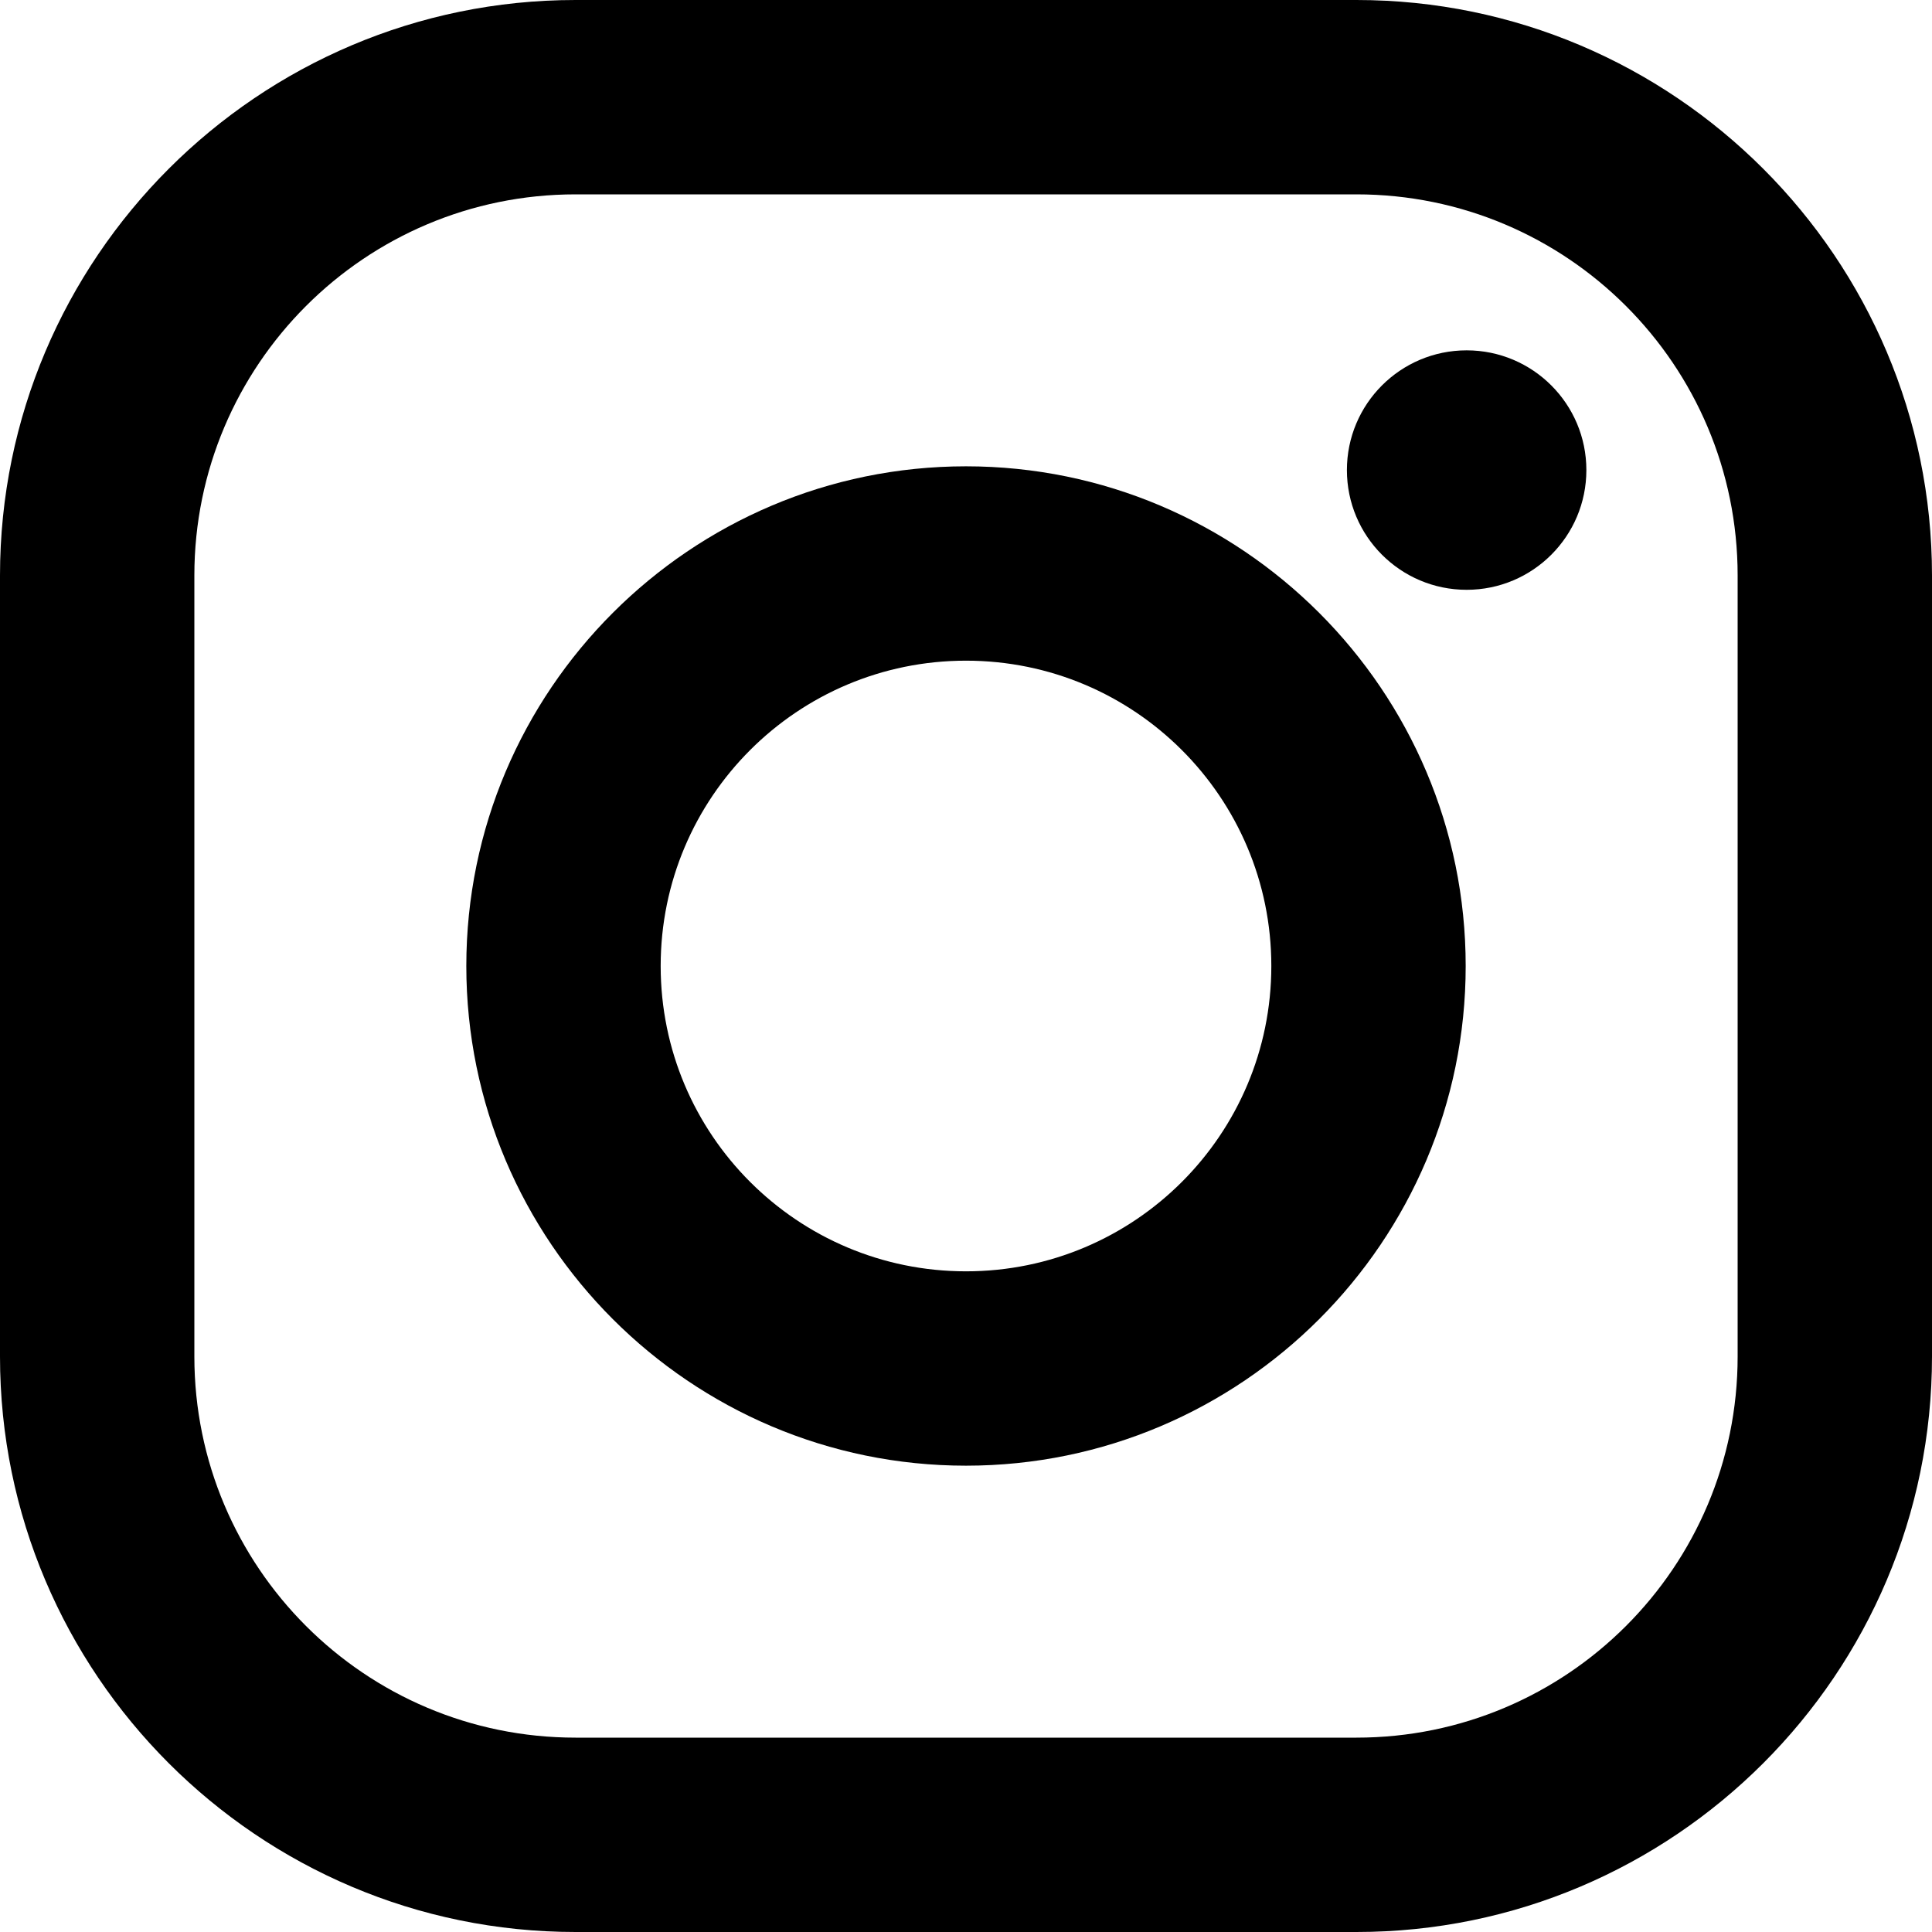
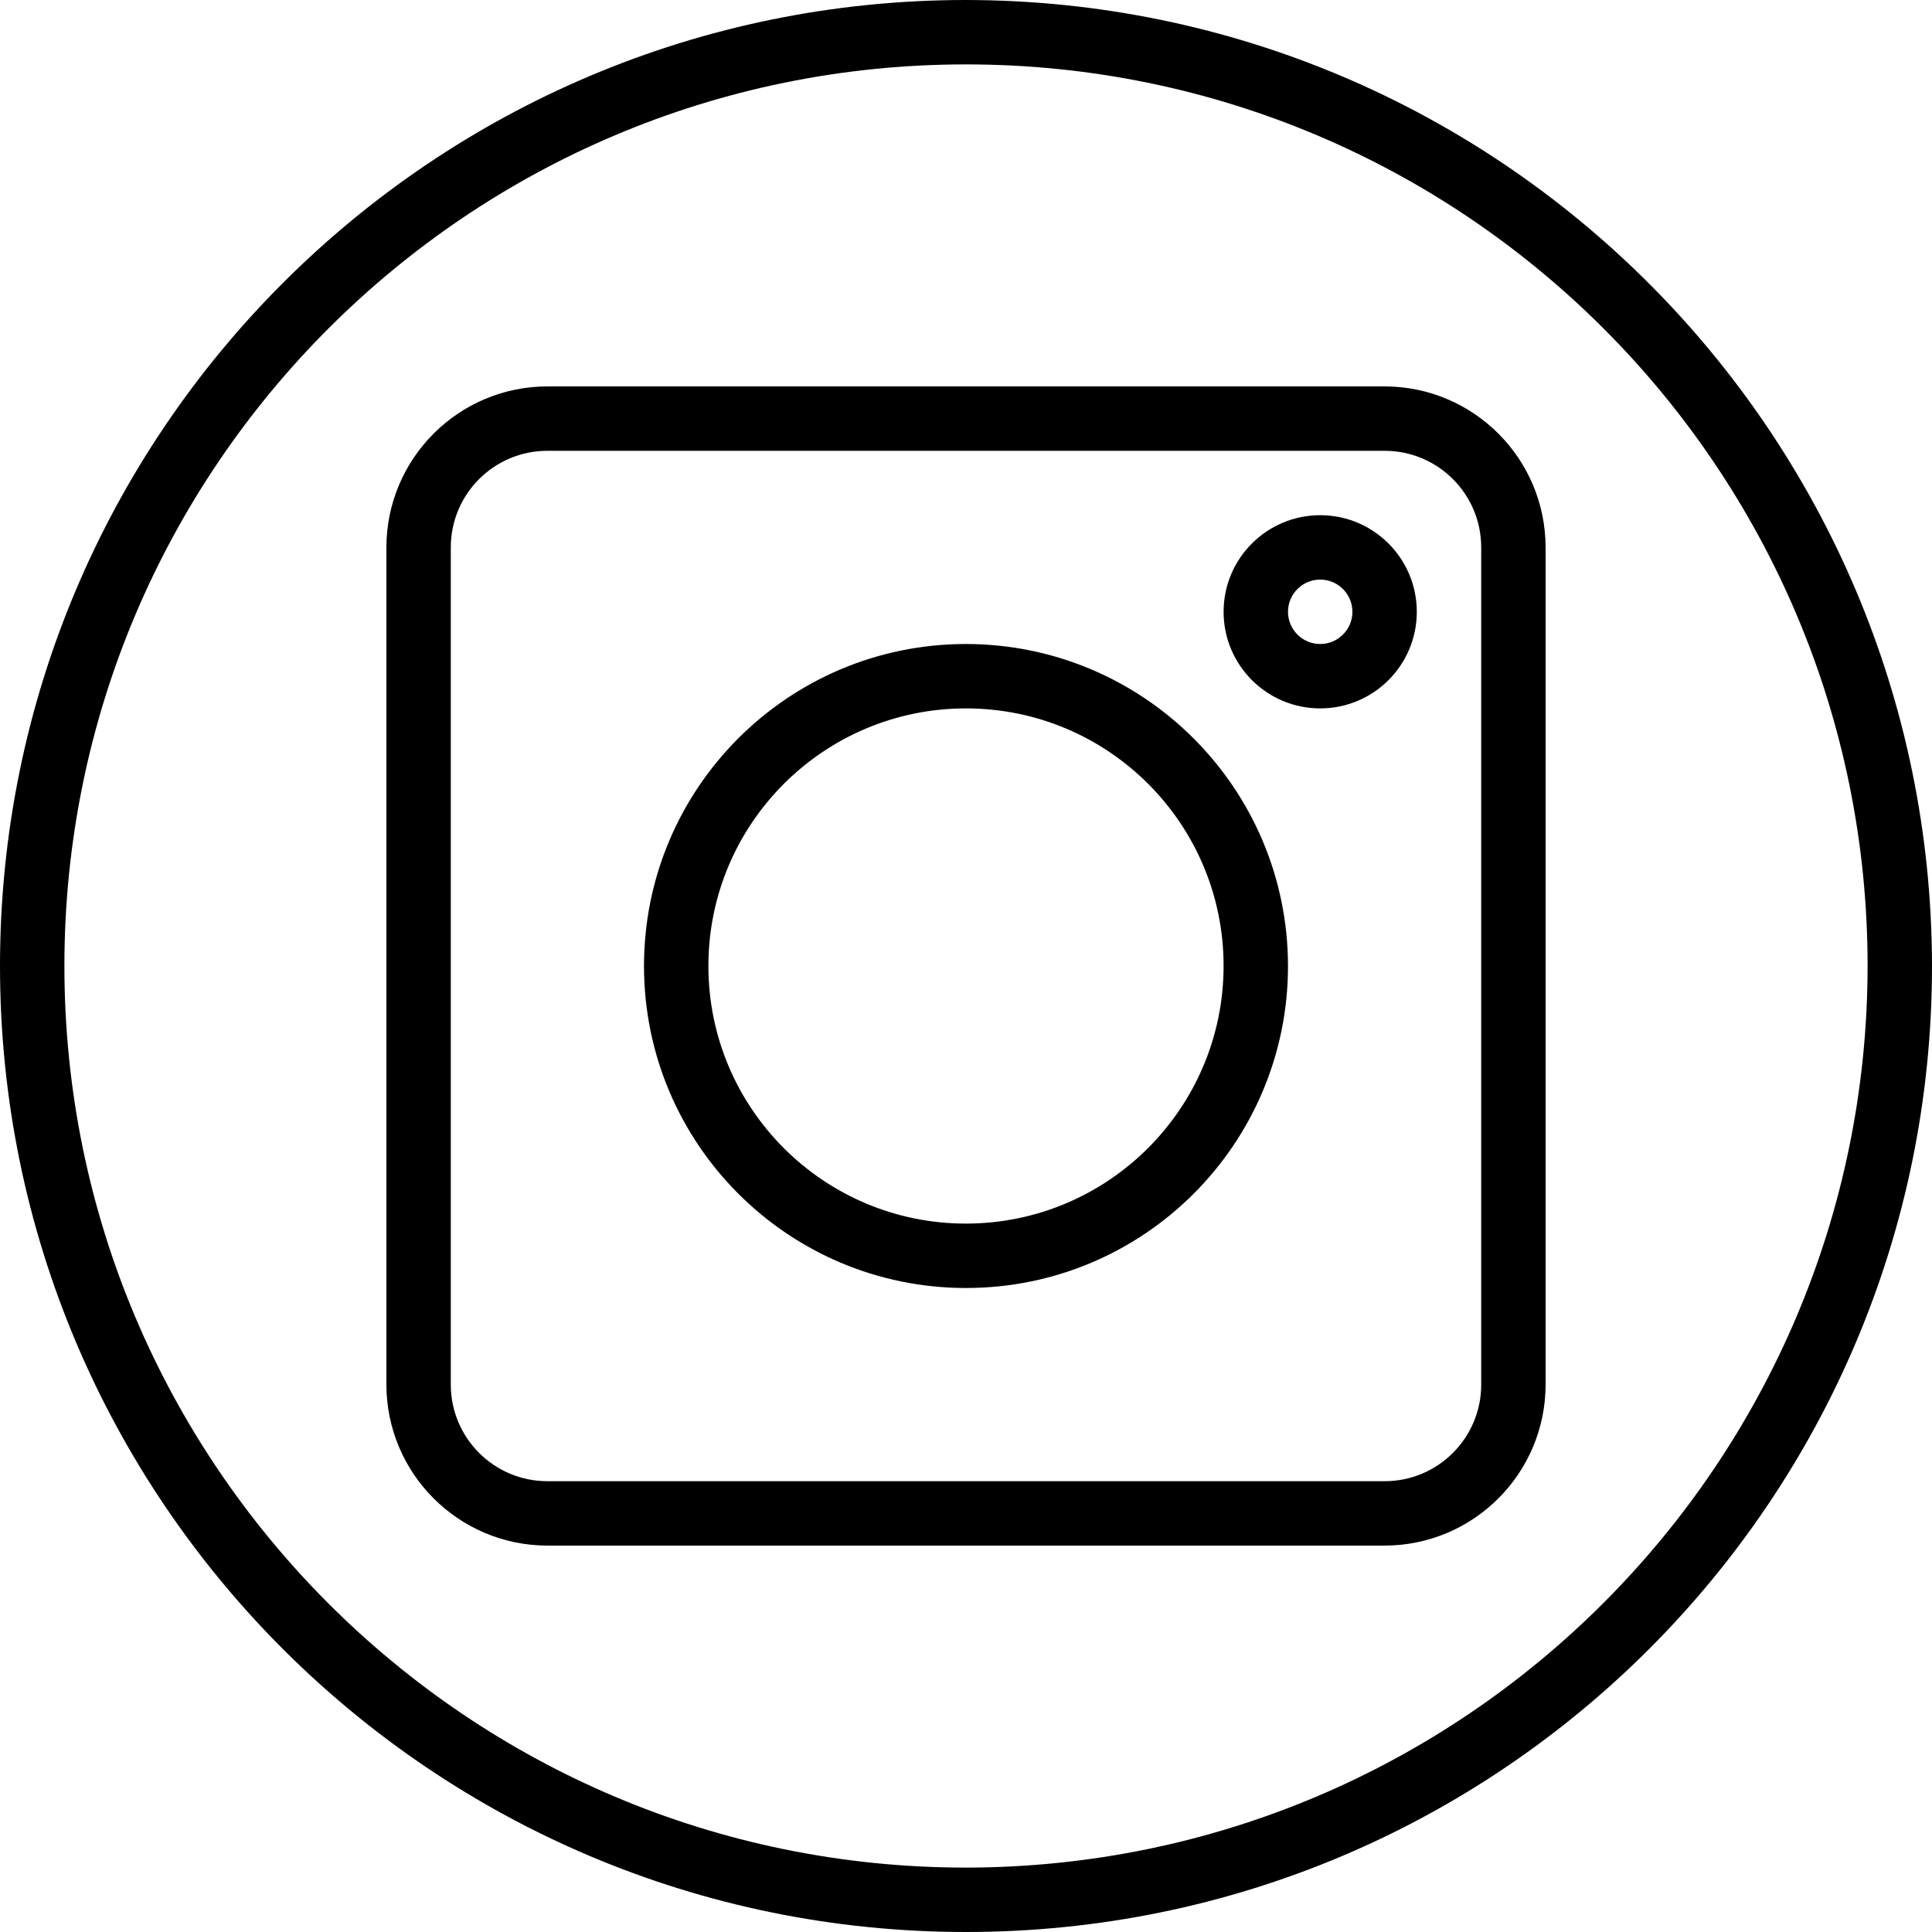
- <svg xmlns="http://www.w3.org/2000/svg" class="instagram-logo" fill="currentColor" id="Layer_1" width="100" height="100" viewBox="0 0 551.034 551.034" style="enable-background:new 0 0 551.034 551.034;" xml:space="preserve">
-   <path class="logo" id="XMLID_17_" d="M386.878,0H164.156C73.64,0,0,73.64,0,164.156v222.722 c0,90.516,73.64,164.156,164.156,164.156h222.722c90.516,0,164.156-73.64,164.156-164.156V164.156 C551.033,73.64,477.393,0,386.878,0z M495.6,386.878c0,60.045-48.677,108.722-108.722,108.722H164.156 c-60.045,0-108.722-48.677-108.722-108.722V164.156c0-60.046,48.677-108.722,108.722-108.722h222.722 c60.045,0,108.722,48.676,108.722,108.722L495.6,386.878L495.6,386.878z" />
-   <path id="XMLID_81_" d="M275.517,133C196.933,133,133,196.933,133,275.516 s63.933,142.517,142.517,142.517S418.034,354.1,418.034,275.516S354.101,133,275.517,133z M275.517,362.6 c-48.095,0-87.083-38.988-87.083-87.083s38.989-87.083,87.083-87.083c48.095,0,87.083,38.988,87.083,87.083 C362.6,323.611,323.611,362.6,275.517,362.6z" />
-   <circle id="XMLID_83_" cx="418.306" cy="134.072" r="34.149" />
+ <svg xmlns="http://www.w3.org/2000/svg" viewBox="0 0 480 480" fill="currentColor">
+   <path d="m240 0c-132.547 0-240 107.453-240 240s107.453 240 240 240 240-107.453 240-240c-.148-132.484-107.516-239.852-240-240zm0 464c-123.711 0-224-100.289-224-224s100.289-224 224-224 224 100.289 224 224c-.141 123.652-100.348 223.859-224 224zm0 0" />
+   <path d="m344 96h-208c-22.082.027-39.973 17.918-40 40v208c.027 22.082 17.918 39.973 40 40h208c22.082-.027 39.973-17.918 40-40v-208c-.027-22.082-17.918-39.973-40-40zm24 248c0 13.254-10.746 24-24 24h-208c-13.254 0-24-10.746-24-24v-208c0-13.254 10.746-24 24-24h208c13.254 0 24 10.746 24 24zm0 0" />
+   <path d="m240 160c-44.184 0-80 35.816-80 80s35.816 80 80 80 80-35.816 80-80c-.047-44.164-35.836-79.953-80-80zm0 144c-35.348 0-64-28.652-64-64s28.652-64 64-64 64 28.652 64 64c-.039 35.328-28.672 63.961-64 64zm0 0" />
+   <path d="m328 128c-13.254 0-24 10.746-24 24s10.746 24 24 24 24-10.746 24-24-10.746-24-24-24zm0 32c-4.418 0-8-3.582-8-8s3.582-8 8-8 8 3.582 8 8-3.582 8-8 8zm0 0" />
</svg>
